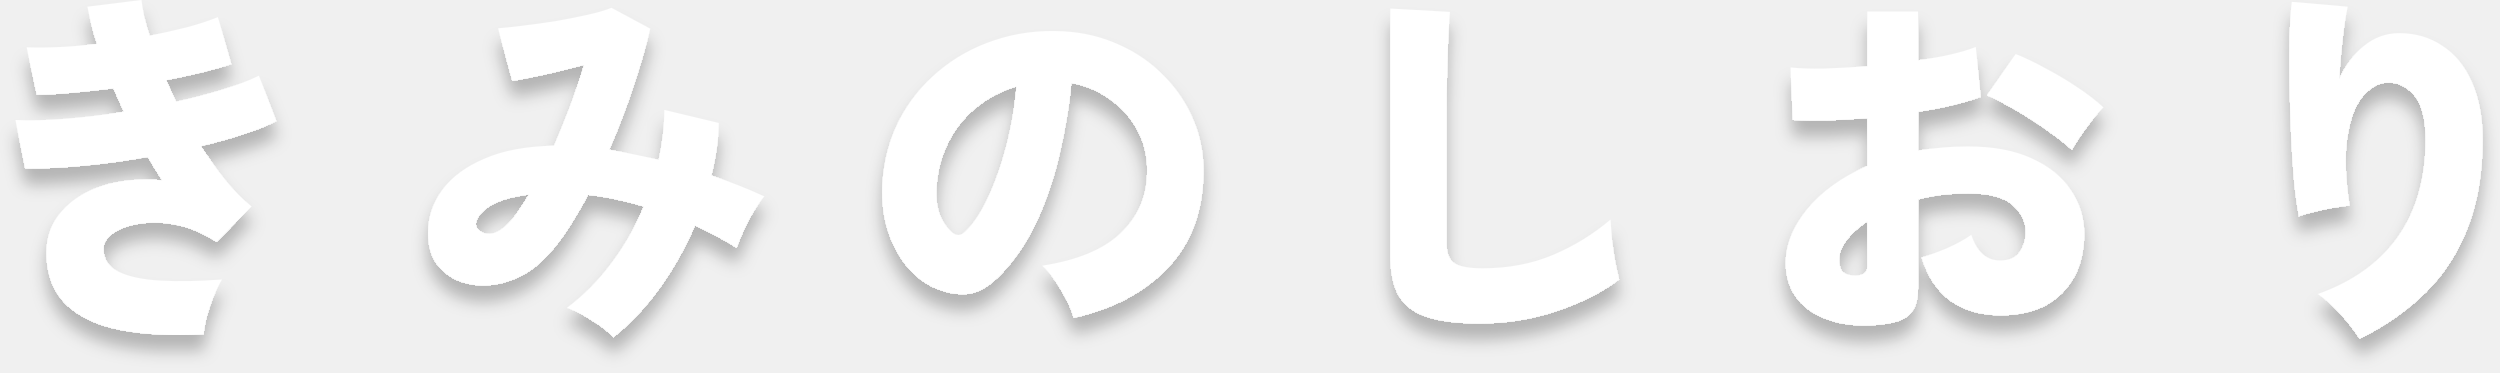
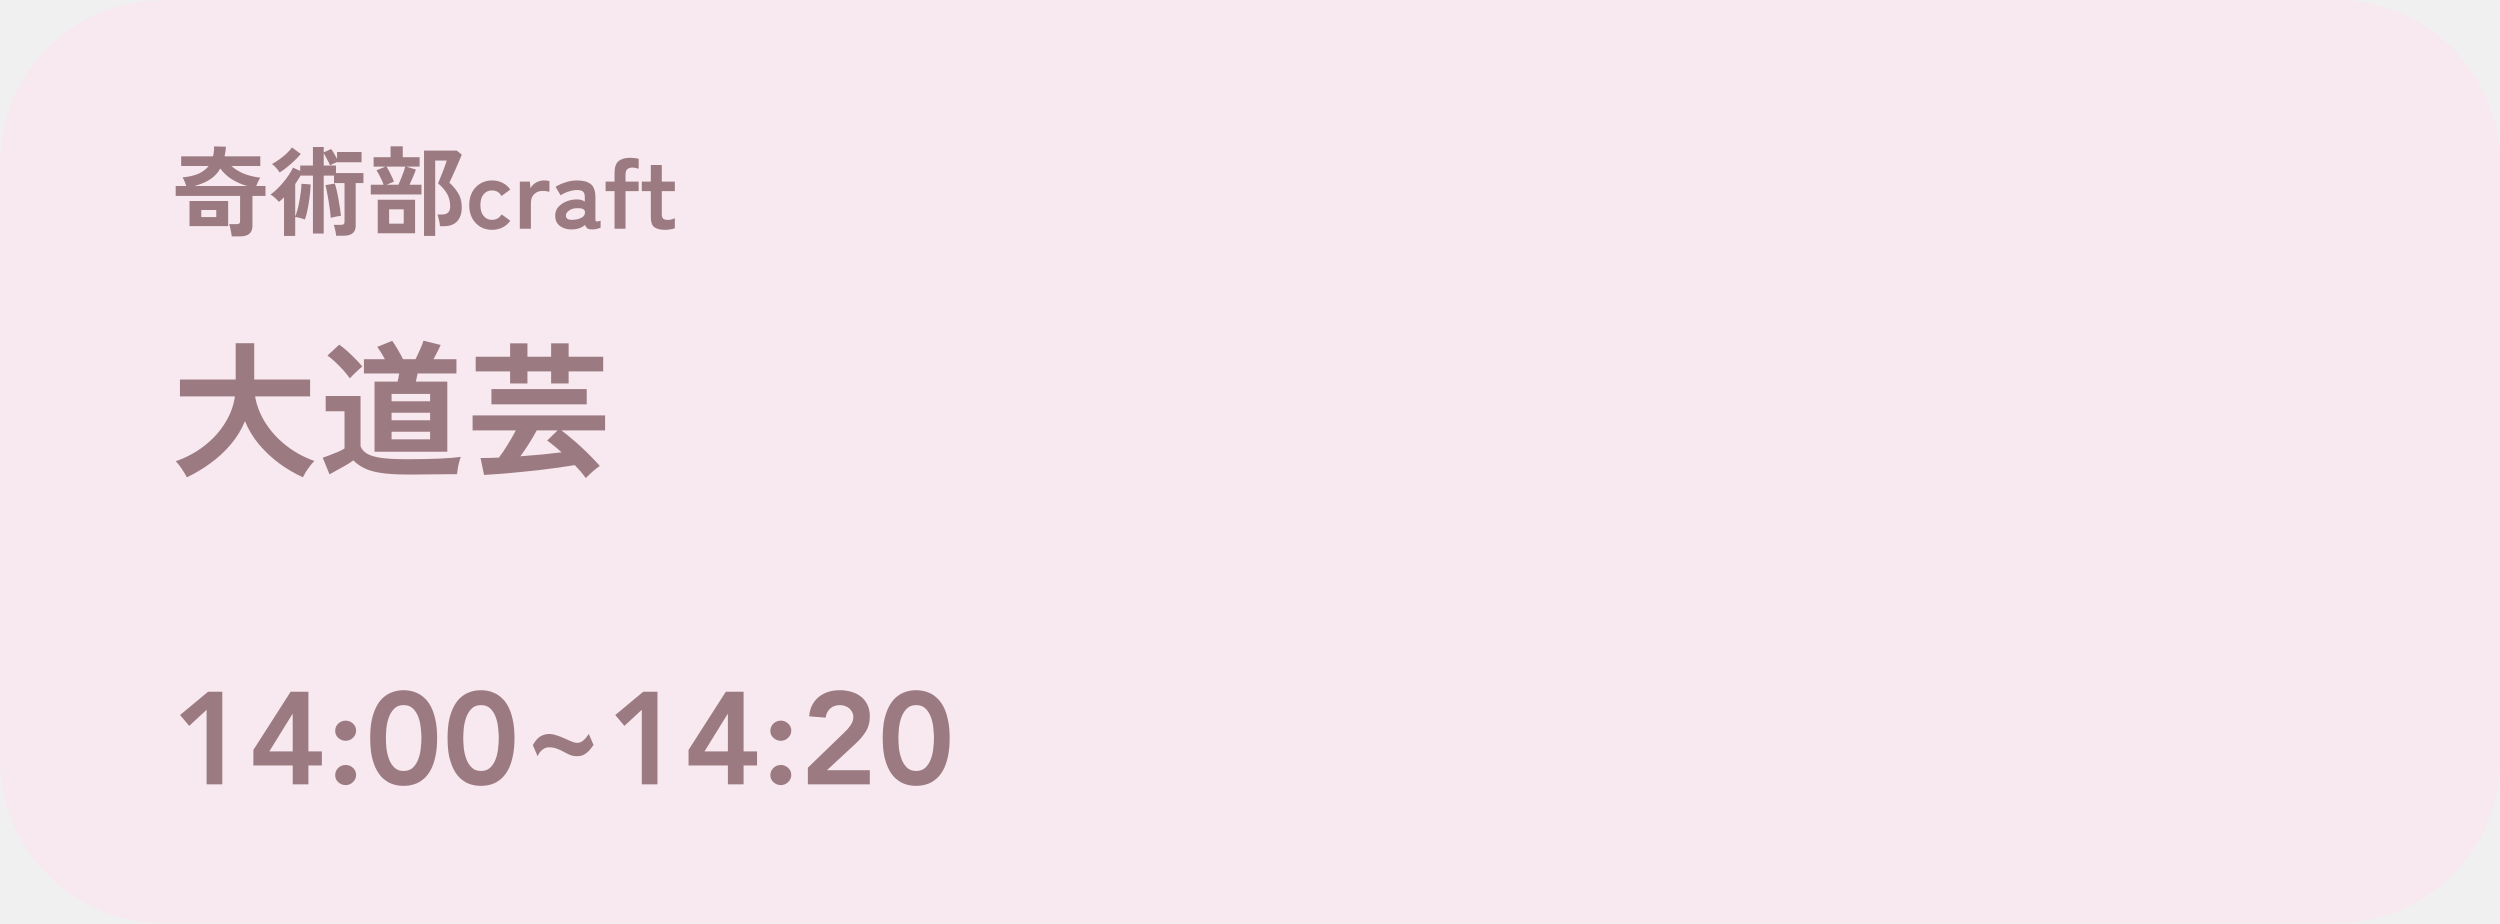
- <svg xmlns="http://www.w3.org/2000/svg" width="644" height="96" viewBox="0 0 644 96" fill="none">
-   <g filter="url(#filter0_d_127_32)">
-     <path d="M52.48 86.112C44.096 86.56 36.864 86.176 30.784 84.96C24.768 83.744 20.128 81.504 16.864 78.24C13.6 74.976 11.968 70.56 11.968 64.992C11.968 60.896 13.28 57.376 15.904 54.432C18.528 51.424 22.08 49.216 26.56 47.808C31.104 46.4 36.192 45.952 41.824 46.464C41.184 45.44 40.544 44.448 39.904 43.488C39.328 42.464 38.72 41.44 38.08 40.416C32.384 41.44 26.752 42.208 21.184 42.72C15.616 43.232 10.72 43.456 6.496 43.392L4 30.912C7.584 31.104 11.84 31.008 16.768 30.624C21.696 30.24 26.752 29.632 31.936 28.8C31.488 27.776 31.04 26.784 30.592 25.824C30.144 24.8 29.696 23.776 29.248 22.752C25.536 23.2 21.952 23.584 18.496 23.904C15.104 24.224 12.096 24.384 9.472 24.384L6.88 12.192C12.192 12.384 18.24 12.096 25.024 11.328C24.384 9.472 23.872 7.744 23.488 6.144C23.104 4.48 22.784 3.008 22.528 1.728L36.448 -1.90735e-06C36.576 1.216 36.8 2.624 37.12 4.224C37.504 5.76 37.984 7.424 38.56 9.216C41.952 8.512 45.184 7.776 48.256 7.008C51.328 6.176 53.952 5.312 56.128 4.416L59.584 16.512C57.472 17.216 54.976 17.92 52.096 18.624C49.216 19.328 46.112 20 42.784 20.64C43.168 21.536 43.584 22.464 44.032 23.424C44.48 24.384 44.928 25.312 45.376 26.208C49.728 25.248 53.76 24.192 57.472 23.04C61.248 21.888 64.32 20.704 66.688 19.488L71.2 31.2C68.768 32.416 65.856 33.568 62.464 34.656C59.136 35.744 55.552 36.736 51.712 37.632C53.76 40.768 55.872 43.68 58.048 46.368C60.224 49.056 62.464 51.328 64.768 53.184L55.744 62.304C52.48 60.128 49.12 58.688 45.664 57.984C42.272 57.28 39.136 57.152 36.256 57.6C33.376 57.984 31.04 58.784 29.248 60C27.52 61.152 26.656 62.528 26.656 64.128C26.656 66.752 27.936 68.704 30.496 69.984C33.12 71.264 36.736 72.032 41.344 72.288C45.952 72.544 51.232 72.448 57.184 72C56.416 73.216 55.68 74.72 54.976 76.512C54.272 78.24 53.696 79.968 53.248 81.696C52.8 83.424 52.544 84.896 52.48 86.112ZM157.984 86.88C157.216 85.984 156.128 85.024 154.72 84C153.312 83.04 151.84 82.112 150.304 81.216C148.768 80.384 147.36 79.744 146.08 79.296C150.368 76.096 154.176 72.256 157.504 67.776C160.896 63.296 163.68 58.432 165.856 53.184C163.488 52.48 161.088 51.872 158.656 51.36C156.288 50.848 153.888 50.464 151.456 50.208C149.792 53.344 148.064 56.288 146.272 59.04C144.48 61.792 142.656 64.128 140.8 66.048C138.56 68.416 136.064 70.24 133.312 71.52C130.624 72.736 127.904 73.408 125.152 73.536C122.464 73.6 120 73.152 117.76 72.192C115.52 71.168 113.696 69.664 112.288 67.68C110.944 65.632 110.272 63.072 110.272 60C110.272 55.968 111.488 52.288 113.92 48.96C116.352 45.632 119.968 42.944 124.768 40.896C129.568 38.784 135.552 37.664 142.72 37.536C144.128 34.272 145.504 30.88 146.848 27.36C148.192 23.776 149.408 20.224 150.496 16.704C147.168 17.6 143.776 18.432 140.32 19.2C136.864 19.968 134.08 20.512 131.968 20.832L128.32 7.296C129.92 7.168 132.032 6.944 134.656 6.624C137.28 6.304 140.064 5.92 143.008 5.472C145.952 4.96 148.704 4.416 151.264 3.84C153.888 3.264 155.968 2.656 157.504 2.016L167.488 7.392C166.528 11.552 165.12 16.416 163.264 21.984C161.472 27.488 159.36 33.024 156.928 38.592C158.976 38.912 161.056 39.296 163.168 39.744C165.344 40.192 167.52 40.672 169.696 41.184C170.144 39.072 170.496 36.96 170.752 34.848C171.008 32.672 171.136 30.496 171.136 28.32L185.152 31.68C185.088 35.968 184.448 40.48 183.232 45.216C188.032 46.816 192.576 48.608 196.864 50.592C196.032 51.552 195.136 52.832 194.176 54.432C193.216 55.968 192.352 57.6 191.584 59.328C190.816 60.992 190.208 62.496 189.76 63.84C188.096 62.752 186.336 61.728 184.48 60.768C182.688 59.808 180.864 58.912 179.008 58.08C176.64 63.648 173.664 68.96 170.08 74.016C166.496 79.008 162.464 83.296 157.984 86.88ZM122.656 58.272C122.848 58.848 123.328 59.36 124.096 59.808C124.864 60.256 125.856 60.352 127.072 60.096C128.288 59.776 129.6 58.912 131.008 57.504C131.84 56.672 132.672 55.648 133.504 54.432C134.4 53.152 135.328 51.712 136.288 50.112C131.232 50.752 127.616 51.904 125.44 53.568C123.264 55.232 122.336 56.8 122.656 58.272ZM276.544 81.888C276.288 80.608 275.712 79.136 274.816 77.472C273.984 75.744 272.992 74.048 271.84 72.384C270.752 70.72 269.632 69.408 268.48 68.448C277.504 67.04 284.192 64.288 288.544 60.192C292.896 56.096 295.2 51.168 295.456 45.408C295.712 41.056 294.944 37.184 293.152 33.792C291.36 30.4 288.928 27.648 285.856 25.536C282.848 23.36 279.552 21.984 275.968 21.408C275.456 27.104 274.496 32.992 273.088 39.072C271.744 45.088 269.856 50.816 267.424 56.256C264.992 61.632 261.984 66.24 258.4 70.08C255.392 73.344 252.544 75.2 249.856 75.648C247.168 76.032 244.32 75.616 241.312 74.4C238.368 73.184 235.808 71.264 233.632 68.64C231.456 65.952 229.792 62.816 228.64 59.232C227.552 55.584 227.104 51.744 227.296 47.712C227.616 41.696 229.024 36.192 231.52 31.2C234.08 26.208 237.472 21.952 241.696 18.432C245.92 14.848 250.752 12.16 256.192 10.368C261.696 8.512 267.552 7.744 273.76 8.064C278.944 8.32 283.776 9.472 288.256 11.52C292.736 13.504 296.64 16.224 299.968 19.68C303.36 23.136 305.952 27.136 307.744 31.68C309.536 36.224 310.272 41.152 309.952 46.464C309.504 55.744 306.304 63.424 300.352 69.504C294.4 75.52 286.464 79.648 276.544 81.888ZM248.608 59.712C250.784 57.664 252.768 54.688 254.56 50.784C256.416 46.816 257.984 42.368 259.264 37.44C260.544 32.448 261.408 27.392 261.856 22.272C257.888 23.424 254.368 25.28 251.296 27.84C248.288 30.336 245.92 33.344 244.192 36.864C242.464 40.384 241.472 44.256 241.216 48.48C241.088 50.976 241.344 53.152 241.984 55.008C242.688 56.864 243.68 58.4 244.96 59.616C246.176 60.832 247.392 60.864 248.608 59.712ZM381.088 83.328C375.584 83.328 371.136 82.784 367.744 81.696C364.352 80.608 361.888 78.784 360.352 76.224C358.88 73.664 358.144 70.176 358.144 65.76V2.208L373.504 3.072C373.376 4.224 373.248 6.08 373.12 8.64C372.992 11.136 372.896 13.792 372.832 16.608C372.768 18.976 372.704 21.6 372.64 24.48C372.64 27.36 372.64 30.528 372.64 33.984V62.784C372.64 65.28 373.344 66.976 374.752 67.872C376.16 68.704 378.56 69.12 381.952 69.12C388.544 69.12 394.592 67.968 400.096 65.664C405.664 63.296 410.592 60.256 414.88 56.544C414.944 58.144 415.072 59.968 415.264 62.016C415.52 64 415.808 65.92 416.128 67.776C416.512 69.568 416.832 70.976 417.088 72C412.544 75.392 407.136 78.112 400.864 80.16C394.656 82.272 388.064 83.328 381.088 83.328ZM485.152 83.52C480.032 84.16 475.584 83.872 471.808 82.656C468.032 81.504 465.12 79.648 463.072 77.088C461.024 74.464 460 71.36 460 67.776C460 63.104 461.824 58.496 465.472 53.952C469.184 49.408 474.368 45.664 481.024 42.72V30.432C477.568 30.688 474.208 30.88 470.944 31.008C467.68 31.072 464.64 31.04 461.824 30.912L461.248 17.376C463.552 17.632 466.432 17.728 469.888 17.664C473.408 17.536 477.12 17.344 481.024 17.088V2.976H494.08V15.552C500.48 14.656 505.44 13.504 508.96 12.096L510.208 24.96C505.792 26.56 500.416 27.84 494.08 28.8V38.784C496.128 38.464 498.208 38.208 500.32 38.016C502.432 37.824 504.64 37.728 506.944 37.728C513.472 37.728 518.944 38.752 523.36 40.8C527.84 42.848 531.2 45.568 533.44 48.96C535.744 52.352 536.896 56.096 536.896 60.192C536.896 66.592 534.976 71.712 531.136 75.552C527.36 79.328 522.08 81.216 515.296 81.216C510.24 81.216 505.952 79.968 502.432 77.472C498.976 74.912 496.512 71.2 495.04 66.336C496.96 65.76 499.136 64.96 501.568 63.936C504.064 62.848 506.144 61.696 507.808 60.48C509.216 64.896 511.68 67.104 515.2 67.104C517.568 67.104 519.264 66.368 520.288 64.896C521.312 63.36 521.824 61.632 521.824 59.712C521.824 57.088 520.704 54.784 518.464 52.8C516.224 50.816 512.384 49.824 506.944 49.824C504.64 49.824 502.4 49.952 500.224 50.208C498.112 50.464 496.064 50.848 494.08 51.36V74.496C494.08 77.312 493.408 79.424 492.064 80.832C490.784 82.24 488.48 83.136 485.152 83.52ZM533.728 38.592C532.512 37.44 530.976 36.192 529.12 34.848C527.328 33.504 525.376 32.16 523.264 30.816C521.216 29.472 519.168 28.256 517.12 27.168C515.136 26.016 513.376 25.152 511.84 24.576L519.232 13.92C521.664 14.88 524.256 16.128 527.008 17.664C529.824 19.136 532.512 20.736 535.072 22.464C537.696 24.192 539.936 25.92 541.792 27.648C540.896 28.544 539.872 29.728 538.72 31.2C537.632 32.608 536.608 34.016 535.648 35.424C534.752 36.768 534.112 37.824 533.728 38.592ZM476.992 70.944C479.68 71.2 481.024 70.432 481.024 68.64V57.024C478.72 58.56 476.928 60.192 475.648 61.92C474.368 63.648 473.728 65.344 473.728 67.008C473.728 68.032 473.952 68.928 474.4 69.696C474.912 70.4 475.776 70.816 476.992 70.944ZM607.84 87.264C606.688 85.408 605.088 83.328 603.04 81.024C600.992 78.784 599.008 77.024 597.088 75.744C606.112 72.544 612.992 67.616 617.728 60.96C622.464 54.24 624.832 45.92 624.832 36C624.832 30.624 623.84 26.784 621.856 24.48C619.872 22.176 617.504 21.12 614.752 21.312C612.512 21.44 610.432 22.656 608.512 24.96C606.656 27.264 605.376 30.752 604.672 35.424C603.968 40.032 604.16 45.888 605.248 52.992C604.032 53.056 602.56 53.248 600.832 53.568C599.104 53.888 597.44 54.24 595.84 54.624C594.24 55.008 593.024 55.36 592.192 55.68C591.744 53.312 591.328 50.272 590.944 46.56C590.624 42.848 590.368 38.816 590.176 34.464C589.984 30.048 589.856 25.664 589.792 21.312C589.728 16.96 589.728 12.96 589.792 9.312C589.92 5.6 590.112 2.656 590.368 0.48L604.768 1.728C604.256 3.968 603.808 6.816 603.424 10.272C603.04 13.664 602.752 17.056 602.56 20.448C604.16 16.864 606.304 13.984 608.992 11.808C611.68 9.632 614.688 8.544 618.016 8.544C622.24 8.544 625.952 9.632 629.152 11.808C632.416 13.92 634.944 17.024 636.736 21.12C638.592 25.216 639.52 30.176 639.52 36C639.52 44.64 638.24 52.192 635.68 58.656C633.184 65.12 629.568 70.688 624.832 75.36C620.16 79.968 614.496 83.936 607.84 87.264Z" fill="white" />
-   </g>
-   <defs>
-     <filter id="filter0_d_127_32" x="0" y="0" width="643.52" height="95.264" filterUnits="userSpaceOnUse" color-interpolation-filters="sRGB">
-       <feFlood flood-opacity="0" result="BackgroundImageFix" />
-       <feColorMatrix in="SourceAlpha" type="matrix" values="0 0 0 0 0 0 0 0 0 0 0 0 0 0 0 0 0 0 127 0" result="hardAlpha" />
-       <feOffset dy="4" />
-       <feGaussianBlur stdDeviation="2" />
-       <feComposite in2="hardAlpha" operator="out" />
-       <feColorMatrix type="matrix" values="0 0 0 0 0 0 0 0 0 0 0 0 0 0 0 0 0 0 0.25 0" />
-       <feBlend mode="normal" in2="BackgroundImageFix" result="effect1_dropShadow_127_32" />
-       <feBlend mode="normal" in="SourceGraphic" in2="effect1_dropShadow_127_32" result="shape" />
-     </filter>
-   </defs>
+ <svg xmlns="http://www.w3.org/2000/svg" width="306" height="113" viewBox="0 0 306 113" fill="none">
+   <rect width="306" height="113" rx="20" fill="#F7E9EF" />
+   <path d="M28.368 28.936C28.36 28.8 28.336 28.636 28.296 28.444C28.264 28.252 28.224 28.064 28.176 27.88C28.136 27.696 28.092 27.548 28.044 27.436H28.908C29.084 27.436 29.208 27.412 29.28 27.364C29.352 27.308 29.388 27.196 29.388 27.028V23.98H21.504V22.768H22.8C22.744 22.6 22.676 22.416 22.596 22.216C22.516 22.016 22.432 21.848 22.344 21.712C23.136 21.64 23.792 21.488 24.312 21.256C24.832 21.016 25.24 20.704 25.536 20.32H22.176V19.132H26.076C26.124 18.948 26.156 18.756 26.172 18.556C26.196 18.356 26.208 18.144 26.208 17.92L27.648 17.956C27.64 18.164 27.62 18.368 27.588 18.568C27.564 18.76 27.532 18.948 27.492 19.132H31.86V20.32H28.32C28.768 20.72 29.296 21.04 29.904 21.28C30.52 21.512 31.172 21.668 31.86 21.748C31.764 21.892 31.672 22.06 31.584 22.252C31.496 22.436 31.42 22.608 31.356 22.768H32.496V23.98H30.9V27.616C30.9 28.08 30.768 28.416 30.504 28.624C30.248 28.832 29.852 28.936 29.316 28.936H28.368ZM23.196 27.676V24.604H27.924V27.676H23.196ZM23.784 22.768H30.276C29.596 22.584 28.968 22.312 28.392 21.952C27.816 21.592 27.34 21.148 26.964 20.62C26.668 21.156 26.26 21.596 25.74 21.94C25.22 22.284 24.568 22.56 23.784 22.768ZM24.636 26.572H26.472V25.708H24.636V26.572ZM34.764 28.876V24.148C34.66 24.252 34.556 24.352 34.452 24.448C34.348 24.536 34.244 24.624 34.14 24.712C34.028 24.576 33.868 24.412 33.66 24.22C33.46 24.028 33.276 23.892 33.108 23.812C33.364 23.636 33.628 23.416 33.9 23.152C34.172 22.888 34.436 22.604 34.692 22.3C34.948 21.988 35.176 21.68 35.376 21.376C35.584 21.064 35.744 20.776 35.856 20.512L36.744 20.92V20.26H38.304V17.992H39.624V18.652L40.524 18.244C40.636 18.372 40.76 18.556 40.896 18.796C41.032 19.028 41.152 19.248 41.256 19.456V18.604H44.256V19.864H41.256V19.84C41.128 19.888 40.98 19.952 40.812 20.032C40.652 20.104 40.516 20.172 40.404 20.236C40.356 20.116 40.284 19.968 40.188 19.792C40.1 19.608 40.004 19.424 39.9 19.24C39.804 19.048 39.712 18.888 39.624 18.76V20.26H41.124V21.184H44.484V22.408H43.536V27.64C43.536 28.448 43.044 28.852 42.06 28.852H41.148C41.132 28.668 41.092 28.436 41.028 28.156C40.972 27.884 40.912 27.672 40.848 27.52H41.712C41.872 27.52 41.988 27.496 42.06 27.448C42.132 27.392 42.168 27.288 42.168 27.136V22.408H40.884V21.496H39.624V28.588H38.304V21.496H36.792C36.688 21.672 36.58 21.848 36.468 22.024C36.364 22.192 36.252 22.36 36.132 22.528V26.5C36.212 26.316 36.296 26.072 36.384 25.768C36.472 25.456 36.552 25.112 36.624 24.736C36.696 24.36 36.756 23.98 36.804 23.596C36.86 23.204 36.892 22.836 36.9 22.492L38.028 22.576C38.012 23.048 37.968 23.556 37.896 24.1C37.832 24.644 37.748 25.164 37.644 25.66C37.548 26.148 37.44 26.552 37.32 26.872C37.152 26.8 36.952 26.736 36.72 26.68C36.496 26.616 36.3 26.576 36.132 26.56V28.876H34.764ZM40.476 26.668C40.468 26.436 40.44 26.136 40.392 25.768C40.344 25.4 40.288 25.016 40.224 24.616C40.16 24.216 40.092 23.84 40.02 23.488C39.956 23.136 39.892 22.86 39.828 22.66L40.98 22.468C41.06 22.7 41.14 22.988 41.22 23.332C41.3 23.668 41.372 24.028 41.436 24.412C41.508 24.788 41.568 25.152 41.616 25.504C41.672 25.856 41.712 26.16 41.736 26.416C41.632 26.424 41.496 26.444 41.328 26.476C41.168 26.508 41.008 26.54 40.848 26.572C40.696 26.604 40.572 26.636 40.476 26.668ZM34.224 21.112C34.12 20.928 33.976 20.736 33.792 20.536C33.616 20.336 33.448 20.184 33.288 20.08C33.6 19.912 33.916 19.712 34.236 19.48C34.556 19.248 34.848 19.008 35.112 18.76C35.376 18.504 35.584 18.268 35.736 18.052L36.816 18.844C36.608 19.092 36.356 19.36 36.06 19.648C35.772 19.928 35.468 20.196 35.148 20.452C34.828 20.708 34.52 20.928 34.224 21.112ZM51.9 28.876V18.436H55.92L56.52 18.928C56.448 19.12 56.34 19.38 56.196 19.708C56.06 20.028 55.912 20.368 55.752 20.728C55.592 21.08 55.444 21.408 55.308 21.712C55.172 22.008 55.068 22.224 54.996 22.36C55.404 22.712 55.76 23.132 56.064 23.62C56.368 24.1 56.52 24.684 56.52 25.372C56.52 26.108 56.332 26.68 55.956 27.088C55.58 27.488 55.044 27.688 54.348 27.688H53.856C53.848 27.552 53.828 27.396 53.796 27.22C53.764 27.036 53.724 26.86 53.676 26.692C53.636 26.516 53.592 26.372 53.544 26.26H54.06C54.756 26.26 55.104 25.936 55.104 25.288C55.104 24.704 54.98 24.188 54.732 23.74C54.484 23.292 54.112 22.86 53.616 22.444C53.664 22.332 53.74 22.148 53.844 21.892C53.948 21.636 54.06 21.36 54.18 21.064C54.3 20.76 54.404 20.48 54.492 20.224C54.588 19.96 54.648 19.768 54.672 19.648H53.268V28.876H51.9ZM45.384 23.8V22.612H46.956C46.892 22.428 46.808 22.224 46.704 22C46.6 21.776 46.492 21.56 46.38 21.352C46.268 21.136 46.168 20.968 46.08 20.848L47.184 20.392H45.732V19.24H47.808V17.908H49.296V19.24H51.36V20.392H49.728L50.904 20.752C50.824 21 50.708 21.3 50.556 21.652C50.412 21.996 50.268 22.316 50.124 22.612H51.588V23.8H45.384ZM46.236 28.552V24.448H50.808V28.552H46.236ZM47.316 22.612H48.768C48.864 22.404 48.968 22.16 49.08 21.88C49.192 21.6 49.296 21.328 49.392 21.064C49.488 20.792 49.56 20.568 49.608 20.392H47.316C47.412 20.544 47.52 20.736 47.64 20.968C47.76 21.2 47.872 21.432 47.976 21.664C48.088 21.888 48.168 22.076 48.216 22.228L47.316 22.612ZM47.628 27.376H49.416V25.624H47.628V27.376ZM60.216 28.132C59.688 28.132 59.212 28.008 58.788 27.76C58.372 27.504 58.04 27.152 57.792 26.704C57.552 26.248 57.432 25.716 57.432 25.108C57.432 24.5 57.552 23.972 57.792 23.524C58.04 23.068 58.372 22.716 58.788 22.468C59.212 22.212 59.688 22.084 60.216 22.084C60.688 22.084 61.116 22.18 61.5 22.372C61.892 22.564 62.212 22.84 62.46 23.2L61.38 23.992C61.132 23.536 60.744 23.308 60.216 23.308C59.8 23.308 59.46 23.464 59.196 23.776C58.932 24.088 58.8 24.532 58.8 25.108C58.8 25.684 58.932 26.128 59.196 26.44C59.46 26.752 59.8 26.908 60.216 26.908C60.736 26.908 61.128 26.684 61.392 26.236L62.46 27.016C62.212 27.368 61.892 27.644 61.5 27.844C61.116 28.036 60.688 28.132 60.216 28.132ZM63.627 28V22.228H64.85L64.934 23.044C65.079 22.756 65.302 22.524 65.606 22.348C65.918 22.172 66.246 22.084 66.591 22.084C66.727 22.084 66.85 22.092 66.963 22.108C67.075 22.124 67.171 22.144 67.251 22.168V23.476C67.147 23.444 67.022 23.42 66.879 23.404C66.743 23.38 66.582 23.368 66.398 23.368C66.007 23.368 65.671 23.496 65.391 23.752C65.118 24.008 64.983 24.368 64.983 24.832V28H63.627ZM70.105 28.084C69.481 28.108 68.965 27.972 68.557 27.676C68.157 27.38 67.957 26.952 67.957 26.392C67.957 25.984 68.081 25.636 68.329 25.348C68.577 25.06 68.897 24.836 69.289 24.676C69.681 24.508 70.085 24.42 70.501 24.412C70.709 24.396 70.905 24.412 71.089 24.46C71.273 24.508 71.437 24.576 71.581 24.664V24.16C71.581 23.784 71.501 23.54 71.341 23.428C71.181 23.316 70.945 23.26 70.633 23.26C70.297 23.26 69.941 23.324 69.565 23.452C69.197 23.572 68.881 23.724 68.617 23.908L68.005 22.864C68.333 22.656 68.729 22.476 69.193 22.324C69.657 22.164 70.137 22.084 70.633 22.084C71.377 22.084 71.937 22.236 72.313 22.54C72.689 22.836 72.877 23.376 72.877 24.16V26.812C72.877 26.98 72.913 27.076 72.985 27.1C73.065 27.124 73.241 27.096 73.513 27.016V27.868C73.393 27.924 73.241 27.972 73.057 28.012C72.881 28.06 72.689 28.084 72.481 28.084C72.233 28.084 72.041 28.044 71.905 27.964C71.777 27.876 71.685 27.732 71.629 27.532C71.429 27.7 71.197 27.832 70.933 27.928C70.669 28.016 70.393 28.068 70.105 28.084ZM70.081 26.908C70.529 26.892 70.897 26.804 71.185 26.644C71.481 26.484 71.621 26.256 71.605 25.96C71.597 25.768 71.497 25.636 71.305 25.564C71.121 25.492 70.889 25.464 70.609 25.48C70.217 25.488 69.893 25.588 69.637 25.78C69.381 25.964 69.257 26.172 69.265 26.404C69.281 26.764 69.553 26.932 70.081 26.908ZM75.219 28V23.392H74.127V22.228H75.219V21.196C75.219 20.484 75.383 19.992 75.711 19.72C76.039 19.448 76.507 19.312 77.115 19.312C77.307 19.312 77.499 19.324 77.691 19.348C77.891 19.372 78.051 19.4 78.171 19.432V20.656C78.059 20.616 77.935 20.584 77.799 20.56C77.671 20.528 77.539 20.512 77.403 20.512C77.131 20.512 76.923 20.58 76.779 20.716C76.635 20.844 76.563 21.06 76.563 21.364V22.228H78.171V23.392H76.563V28H75.219ZM81.412 28.132C80.844 28.132 80.408 28.028 80.104 27.82C79.808 27.612 79.66 27.196 79.66 26.572V23.392H78.556V22.228H79.66V20.2H81.004V22.228H82.6V23.392H81.004V26.224C81.004 26.496 81.068 26.68 81.196 26.776C81.332 26.872 81.524 26.92 81.772 26.92C81.924 26.92 82.076 26.896 82.228 26.848C82.388 26.8 82.512 26.752 82.6 26.704V27.94C82.456 27.996 82.276 28.04 82.06 28.072C81.844 28.112 81.628 28.132 81.412 28.132Z" fill="#9B7A81" />
+   <path d="M22.872 58.422C22.776 58.23 22.644 58.002 22.476 57.738C22.32 57.486 22.152 57.24 21.972 57C21.804 56.772 21.648 56.592 21.504 56.46C22.836 55.992 24.012 55.356 25.032 54.552C26.064 53.748 26.898 52.83 27.534 51.798C28.182 50.766 28.59 49.674 28.758 48.522H22.026V46.452H28.848V42.006H31.116V46.452H37.956V48.522H31.224C31.416 49.65 31.842 50.736 32.502 51.78C33.162 52.812 34.002 53.73 35.022 54.534C36.054 55.338 37.206 55.968 38.478 56.424C38.322 56.58 38.148 56.778 37.956 57.018C37.776 57.258 37.602 57.504 37.434 57.756C37.278 58.02 37.158 58.242 37.074 58.422C36.078 57.966 35.118 57.402 34.194 56.73C33.27 56.046 32.442 55.272 31.71 54.408C30.978 53.532 30.402 52.578 29.982 51.546C29.562 52.578 28.98 53.532 28.236 54.408C27.492 55.284 26.652 56.058 25.716 56.73C24.792 57.402 23.844 57.966 22.872 58.422ZM45.84 55.29V46.704H48.666C48.702 46.548 48.738 46.386 48.774 46.218C48.81 46.038 48.84 45.87 48.864 45.714H44.544V43.968H47.118C46.962 43.692 46.8 43.416 46.632 43.14C46.464 42.864 46.314 42.636 46.182 42.456L48 41.718C48.204 41.982 48.432 42.336 48.684 42.78C48.948 43.224 49.164 43.62 49.332 43.968H50.862C51.03 43.632 51.21 43.248 51.402 42.816C51.606 42.372 51.75 42 51.834 41.7L53.94 42.222C53.844 42.45 53.712 42.726 53.544 43.05C53.388 43.362 53.226 43.668 53.058 43.968H55.866V45.714H51.114C51.078 45.87 51.042 46.038 51.006 46.218C50.97 46.386 50.934 46.548 50.898 46.704H54.75V55.29H45.84ZM49.764 58.08C48.492 58.08 47.442 58.014 46.614 57.882C45.798 57.762 45.126 57.57 44.598 57.306C44.082 57.054 43.632 56.736 43.248 56.352C43.032 56.52 42.738 56.712 42.366 56.928C42.006 57.132 41.64 57.336 41.268 57.54C40.896 57.744 40.584 57.918 40.332 58.062L39.504 56.028C39.708 55.956 39.984 55.854 40.332 55.722C40.68 55.59 41.028 55.452 41.376 55.308C41.724 55.152 41.988 55.014 42.168 54.894V50.34H39.864V48.468H44.13V54.624C44.274 55.008 44.556 55.32 44.976 55.56C45.396 55.788 45.996 55.956 46.776 56.064C47.556 56.16 48.552 56.208 49.764 56.208C51.3 56.208 52.62 56.184 53.724 56.136C54.828 56.088 55.722 56.016 56.406 55.92C56.346 56.052 56.28 56.256 56.208 56.532C56.136 56.796 56.076 57.066 56.028 57.342C55.98 57.63 55.95 57.864 55.938 58.044C55.602 58.044 55.164 58.044 54.624 58.044C54.084 58.056 53.508 58.062 52.896 58.062C52.296 58.074 51.72 58.08 51.168 58.08C50.616 58.08 50.148 58.08 49.764 58.08ZM42.816 46.308C42.612 46.008 42.354 45.684 42.042 45.336C41.73 44.988 41.4 44.652 41.052 44.328C40.716 44.004 40.392 43.734 40.08 43.518L41.52 42.186C41.808 42.378 42.132 42.636 42.492 42.96C42.852 43.284 43.2 43.62 43.536 43.968C43.872 44.304 44.142 44.604 44.346 44.868C44.226 44.952 44.064 45.09 43.86 45.282C43.656 45.462 43.458 45.648 43.266 45.84C43.074 46.032 42.924 46.188 42.816 46.308ZM47.928 53.778H52.644V52.842H47.928V53.778ZM47.928 51.438H52.644V50.52H47.928V51.438ZM47.928 49.116H52.644V48.216H47.928V49.116ZM71.706 58.512C71.538 58.284 71.34 58.032 71.112 57.756C70.884 57.492 70.632 57.216 70.356 56.928C69.72 57.036 69.012 57.144 68.232 57.252C67.452 57.36 66.648 57.462 65.82 57.558C64.992 57.654 64.17 57.738 63.354 57.81C62.55 57.894 61.794 57.96 61.086 58.008C60.378 58.068 59.766 58.11 59.25 58.134L58.818 56.064C59.478 56.064 60.228 56.046 61.068 56.01C61.404 55.578 61.758 55.056 62.13 54.444C62.514 53.82 62.85 53.232 63.138 52.68H57.846V50.844H74.064V52.68H68.718C69.078 52.944 69.474 53.262 69.906 53.634C70.35 53.994 70.794 54.384 71.238 54.804C71.682 55.212 72.09 55.614 72.462 56.01C72.846 56.394 73.164 56.736 73.416 57.036C73.152 57.204 72.858 57.432 72.534 57.72C72.21 58.008 71.934 58.272 71.706 58.512ZM62.436 46.938V45.462H58.224V43.662H62.436V42.024H64.56V43.662H67.458V42.024H69.6V43.662H73.83V45.462H69.6V46.938H67.458V45.462H64.56V46.938H62.436ZM60.15 49.494V47.622H71.814V49.494H60.15ZM63.696 55.848C64.572 55.788 65.448 55.716 66.324 55.632C67.2 55.536 68.004 55.446 68.736 55.362C68.436 55.086 68.136 54.828 67.836 54.588C67.536 54.336 67.248 54.114 66.972 53.922L68.25 52.68H65.694C65.43 53.184 65.118 53.718 64.758 54.282C64.398 54.846 64.044 55.368 63.696 55.848Z" fill="#9B7A81" />
+   <path d="M25.288 86.88L23.16 88.848L22.04 87.52L25.464 84.672H27.208V96H25.288V86.88ZM35.829 93.696H31.013V91.792L35.573 84.672H37.749V91.968H39.397V93.696H37.749V96H35.829V93.696ZM35.829 87.392H35.797L32.965 91.968H35.829V87.392ZM41.026 94.88C41.026 94.539 41.148 94.245 41.394 94C41.65 93.755 41.953 93.632 42.306 93.632C42.647 93.632 42.946 93.749 43.202 93.984C43.458 94.219 43.586 94.507 43.586 94.848C43.586 95.189 43.458 95.483 43.202 95.728C42.956 95.973 42.657 96.096 42.306 96.096C42.135 96.096 41.969 96.064 41.809 96C41.66 95.936 41.527 95.851 41.41 95.744C41.292 95.637 41.196 95.509 41.121 95.36C41.057 95.211 41.026 95.051 41.026 94.88ZM41.026 89.456C41.026 89.115 41.148 88.821 41.394 88.576C41.65 88.331 41.953 88.208 42.306 88.208C42.647 88.208 42.946 88.325 43.202 88.56C43.458 88.795 43.586 89.083 43.586 89.424C43.586 89.765 43.458 90.059 43.202 90.304C42.956 90.549 42.657 90.672 42.306 90.672C42.135 90.672 41.969 90.64 41.809 90.576C41.66 90.512 41.527 90.427 41.41 90.32C41.292 90.213 41.196 90.085 41.121 89.936C41.057 89.787 41.026 89.627 41.026 89.456ZM45.312 90.336C45.312 89.44 45.381 88.677 45.52 88.048C45.669 87.408 45.861 86.875 46.096 86.448C46.331 86.011 46.592 85.664 46.88 85.408C47.178 85.141 47.477 84.944 47.776 84.816C48.085 84.677 48.379 84.587 48.656 84.544C48.944 84.501 49.194 84.48 49.408 84.48C49.621 84.48 49.867 84.501 50.144 84.544C50.432 84.587 50.725 84.677 51.024 84.816C51.333 84.944 51.632 85.141 51.92 85.408C52.218 85.664 52.485 86.011 52.72 86.448C52.955 86.875 53.141 87.408 53.28 88.048C53.429 88.677 53.504 89.44 53.504 90.336C53.504 91.232 53.429 92 53.28 92.64C53.141 93.269 52.955 93.803 52.72 94.24C52.485 94.667 52.218 95.013 51.92 95.28C51.632 95.536 51.333 95.733 51.024 95.872C50.725 96 50.432 96.085 50.144 96.128C49.867 96.171 49.621 96.192 49.408 96.192C49.194 96.192 48.944 96.171 48.656 96.128C48.379 96.085 48.085 96 47.776 95.872C47.477 95.733 47.178 95.536 46.88 95.28C46.592 95.013 46.331 94.667 46.096 94.24C45.861 93.803 45.669 93.269 45.52 92.64C45.381 92 45.312 91.232 45.312 90.336ZM47.232 90.336C47.232 90.688 47.253 91.099 47.296 91.568C47.349 92.027 47.45 92.464 47.6 92.88C47.749 93.296 47.968 93.648 48.256 93.936C48.544 94.224 48.928 94.368 49.408 94.368C49.888 94.368 50.272 94.224 50.56 93.936C50.848 93.648 51.066 93.296 51.216 92.88C51.365 92.464 51.461 92.027 51.504 91.568C51.557 91.099 51.584 90.688 51.584 90.336C51.584 89.984 51.557 89.579 51.504 89.12C51.461 88.651 51.365 88.208 51.216 87.792C51.066 87.376 50.848 87.024 50.56 86.736C50.272 86.448 49.888 86.304 49.408 86.304C48.928 86.304 48.544 86.448 48.256 86.736C47.968 87.024 47.749 87.376 47.6 87.792C47.45 88.208 47.349 88.651 47.296 89.12C47.253 89.579 47.232 89.984 47.232 90.336ZM54.781 90.336C54.781 89.44 54.85 88.677 54.989 88.048C55.138 87.408 55.33 86.875 55.565 86.448C55.799 86.011 56.061 85.664 56.349 85.408C56.647 85.141 56.946 84.944 57.245 84.816C57.554 84.677 57.847 84.587 58.125 84.544C58.413 84.501 58.663 84.48 58.877 84.48C59.09 84.48 59.335 84.501 59.613 84.544C59.901 84.587 60.194 84.677 60.493 84.816C60.802 84.944 61.101 85.141 61.389 85.408C61.687 85.664 61.954 86.011 62.189 86.448C62.423 86.875 62.61 87.408 62.749 88.048C62.898 88.677 62.973 89.44 62.973 90.336C62.973 91.232 62.898 92 62.749 92.64C62.61 93.269 62.423 93.803 62.189 94.24C61.954 94.667 61.687 95.013 61.389 95.28C61.101 95.536 60.802 95.733 60.493 95.872C60.194 96 59.901 96.085 59.613 96.128C59.335 96.171 59.09 96.192 58.877 96.192C58.663 96.192 58.413 96.171 58.125 96.128C57.847 96.085 57.554 96 57.245 95.872C56.946 95.733 56.647 95.536 56.349 95.28C56.061 95.013 55.799 94.667 55.565 94.24C55.33 93.803 55.138 93.269 54.989 92.64C54.85 92 54.781 91.232 54.781 90.336ZM56.701 90.336C56.701 90.688 56.722 91.099 56.765 91.568C56.818 92.027 56.919 92.464 57.069 92.88C57.218 93.296 57.437 93.648 57.725 93.936C58.013 94.224 58.397 94.368 58.877 94.368C59.357 94.368 59.741 94.224 60.029 93.936C60.317 93.648 60.535 93.296 60.685 92.88C60.834 92.464 60.93 92.027 60.973 91.568C61.026 91.099 61.053 90.688 61.053 90.336C61.053 89.984 61.026 89.579 60.973 89.12C60.93 88.651 60.834 88.208 60.685 87.792C60.535 87.376 60.317 87.024 60.029 86.736C59.741 86.448 59.357 86.304 58.877 86.304C58.397 86.304 58.013 86.448 57.725 86.736C57.437 87.024 57.218 87.376 57.069 87.792C56.919 88.208 56.818 88.651 56.765 89.12C56.722 89.579 56.701 89.984 56.701 90.336ZM72.649 91.184C72.532 91.355 72.404 91.525 72.265 91.696C72.137 91.856 71.993 92 71.833 92.128C71.684 92.256 71.508 92.363 71.305 92.448C71.113 92.523 70.895 92.56 70.649 92.56C70.351 92.56 70.068 92.512 69.801 92.416C69.545 92.309 69.284 92.181 69.017 92.032C68.761 91.883 68.484 91.755 68.185 91.648C67.887 91.531 67.551 91.472 67.177 91.472C66.996 91.472 66.831 91.509 66.681 91.584C66.543 91.648 66.415 91.733 66.297 91.84C66.191 91.936 66.095 92.048 66.009 92.176C65.935 92.304 65.865 92.432 65.801 92.56L65.225 91.216C65.311 91.045 65.412 90.88 65.529 90.72C65.647 90.549 65.785 90.4 65.945 90.272C66.105 90.144 66.287 90.043 66.489 89.968C66.692 89.883 66.921 89.84 67.177 89.84C67.487 89.84 67.796 89.893 68.105 90C68.415 90.096 68.724 90.213 69.033 90.352C69.332 90.48 69.62 90.608 69.897 90.736C70.185 90.864 70.436 90.928 70.649 90.928C70.809 90.928 70.959 90.896 71.097 90.832C71.236 90.757 71.359 90.672 71.465 90.576C71.583 90.469 71.689 90.352 71.785 90.224C71.881 90.096 71.977 89.968 72.073 89.84L72.649 91.184ZM78.554 86.88L76.426 88.848L75.306 87.52L78.73 84.672H80.474V96H78.554V86.88ZM89.094 93.696H84.278V91.792L88.838 84.672H91.014V91.968H92.662V93.696H91.014V96H89.094V93.696ZM89.094 87.392H89.062L86.23 91.968H89.094V87.392ZM94.291 94.88C94.291 94.539 94.414 94.245 94.659 94C94.915 93.755 95.219 93.632 95.571 93.632C95.912 93.632 96.211 93.749 96.467 93.984C96.723 94.219 96.851 94.507 96.851 94.848C96.851 95.189 96.723 95.483 96.467 95.728C96.222 95.973 95.923 96.096 95.571 96.096C95.4 96.096 95.235 96.064 95.075 96C94.926 95.936 94.793 95.851 94.675 95.744C94.558 95.637 94.462 95.509 94.387 95.36C94.323 95.211 94.291 95.051 94.291 94.88ZM94.291 89.456C94.291 89.115 94.414 88.821 94.659 88.576C94.915 88.331 95.219 88.208 95.571 88.208C95.912 88.208 96.211 88.325 96.467 88.56C96.723 88.795 96.851 89.083 96.851 89.424C96.851 89.765 96.723 90.059 96.467 90.304C96.222 90.549 95.923 90.672 95.571 90.672C95.4 90.672 95.235 90.64 95.075 90.576C94.926 90.512 94.793 90.427 94.675 90.32C94.558 90.213 94.462 90.085 94.387 89.936C94.323 89.787 94.291 89.627 94.291 89.456ZM98.882 93.968L103.282 89.712C103.41 89.584 103.543 89.451 103.682 89.312C103.82 89.163 103.943 89.008 104.05 88.848C104.167 88.688 104.263 88.523 104.338 88.352C104.412 88.171 104.45 87.984 104.45 87.792C104.45 87.557 104.402 87.349 104.306 87.168C104.22 86.987 104.103 86.832 103.954 86.704C103.804 86.576 103.628 86.48 103.426 86.416C103.234 86.341 103.026 86.304 102.802 86.304C102.322 86.304 101.927 86.443 101.618 86.72C101.308 86.997 101.122 87.371 101.058 87.84L99.041 87.68C99.084 87.157 99.207 86.699 99.409 86.304C99.623 85.899 99.895 85.563 100.226 85.296C100.556 85.029 100.94 84.827 101.378 84.688C101.815 84.549 102.29 84.48 102.802 84.48C103.314 84.48 103.788 84.549 104.226 84.688C104.674 84.816 105.063 85.013 105.394 85.28C105.724 85.536 105.986 85.867 106.178 86.272C106.37 86.677 106.466 87.152 106.466 87.696C106.466 88.411 106.3 89.029 105.97 89.552C105.65 90.064 105.234 90.555 104.722 91.024L101.218 94.272H106.466V96H98.882V93.968ZM108.046 90.336C108.046 89.44 108.116 88.677 108.254 88.048C108.404 87.408 108.596 86.875 108.83 86.448C109.065 86.011 109.326 85.664 109.614 85.408C109.913 85.141 110.212 84.944 110.51 84.816C110.82 84.677 111.113 84.587 111.39 84.544C111.678 84.501 111.929 84.48 112.142 84.48C112.356 84.48 112.601 84.501 112.878 84.544C113.166 84.587 113.46 84.677 113.758 84.816C114.068 84.944 114.366 85.141 114.654 85.408C114.953 85.664 115.22 86.011 115.454 86.448C115.689 86.875 115.876 87.408 116.014 88.048C116.164 88.677 116.238 89.44 116.238 90.336C116.238 91.232 116.164 92 116.014 92.64C115.876 93.269 115.689 93.803 115.454 94.24C115.22 94.667 114.953 95.013 114.654 95.28C114.366 95.536 114.068 95.733 113.758 95.872C113.46 96 113.166 96.085 112.878 96.128C112.601 96.171 112.356 96.192 112.142 96.192C111.929 96.192 111.678 96.171 111.39 96.128C111.113 96.085 110.82 96 110.51 95.872C110.212 95.733 109.913 95.536 109.614 95.28C109.326 95.013 109.065 94.667 108.83 94.24C108.596 93.803 108.404 93.269 108.254 92.64C108.116 92 108.046 91.232 108.046 90.336ZM109.966 90.336C109.966 90.688 109.988 91.099 110.03 91.568C110.084 92.027 110.185 92.464 110.334 92.88C110.484 93.296 110.702 93.648 110.99 93.936C111.278 94.224 111.662 94.368 112.142 94.368C112.622 94.368 113.006 94.224 113.294 93.936C113.582 93.648 113.801 93.296 113.95 92.88C114.1 92.464 114.196 92.027 114.238 91.568C114.292 91.099 114.318 90.688 114.318 90.336C114.318 89.984 114.292 89.579 114.238 89.12C114.196 88.651 114.1 88.208 113.95 87.792C113.801 87.376 113.582 87.024 113.294 86.736C113.006 86.448 112.622 86.304 112.142 86.304C111.662 86.304 111.278 86.448 110.99 86.736C110.702 87.024 110.484 87.376 110.334 87.792C110.185 88.208 110.084 88.651 110.03 89.12C109.988 89.579 109.966 89.984 109.966 90.336Z" fill="#9B7A81" />
</svg>
